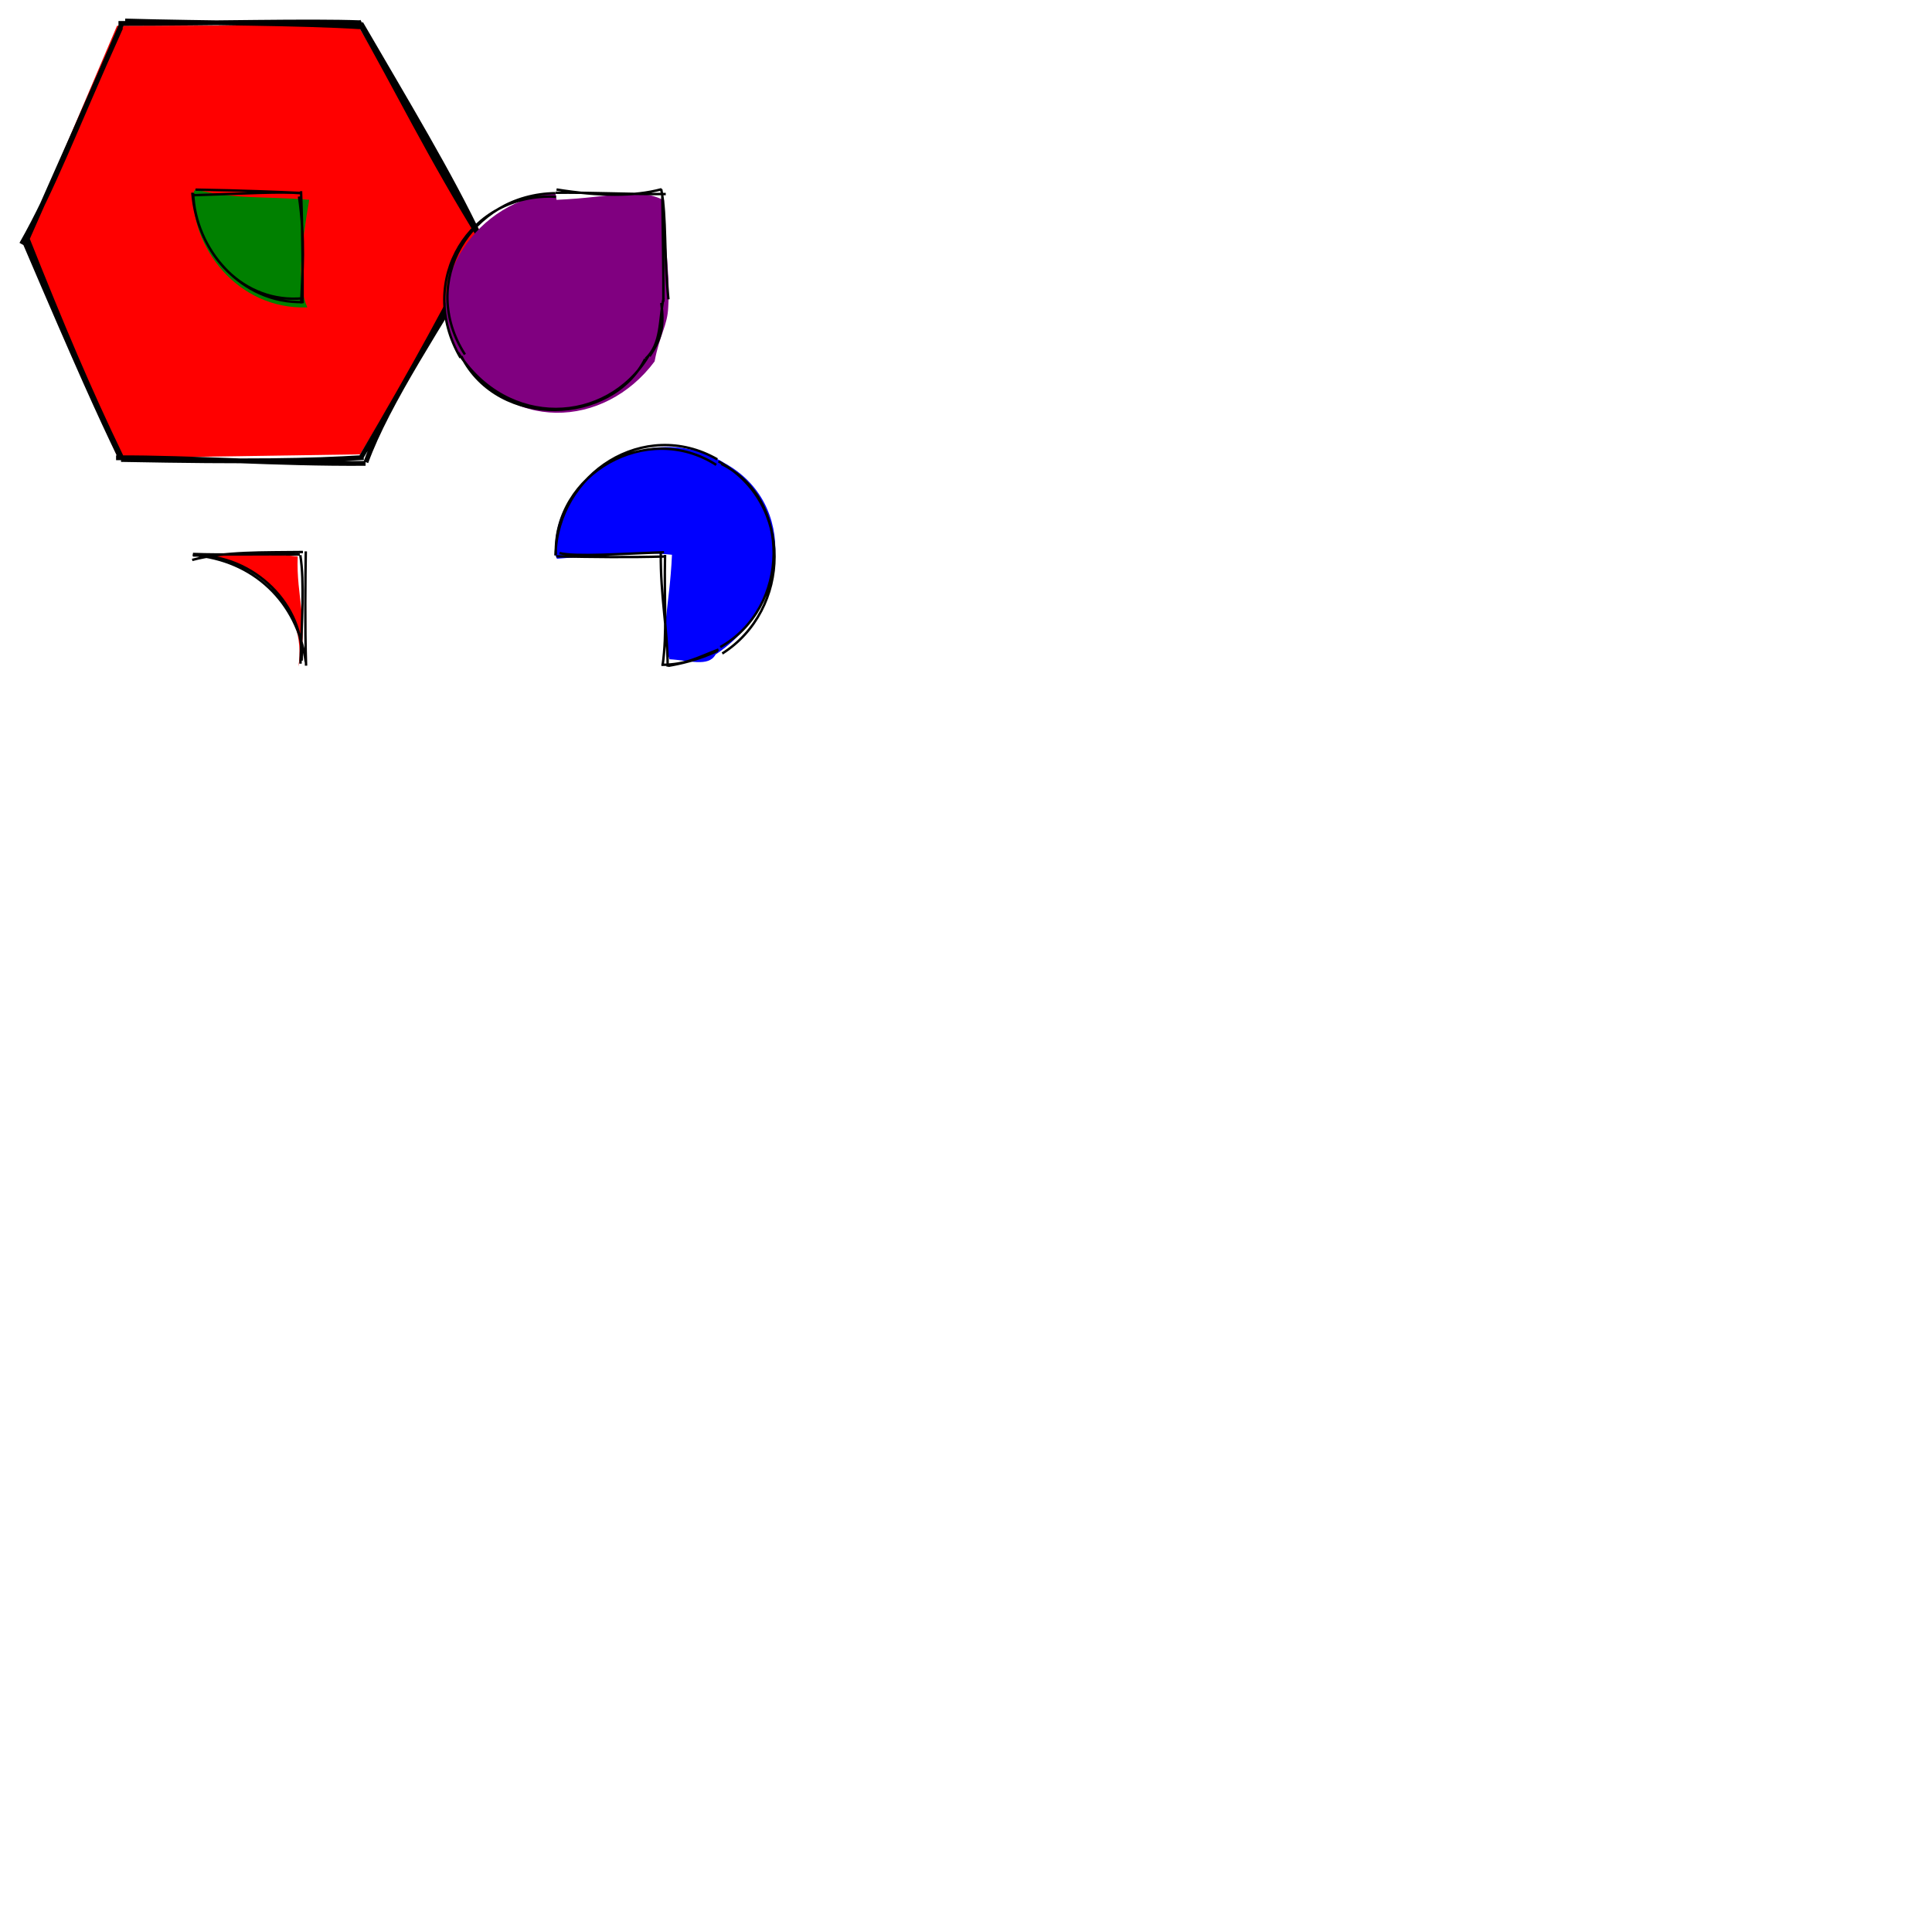
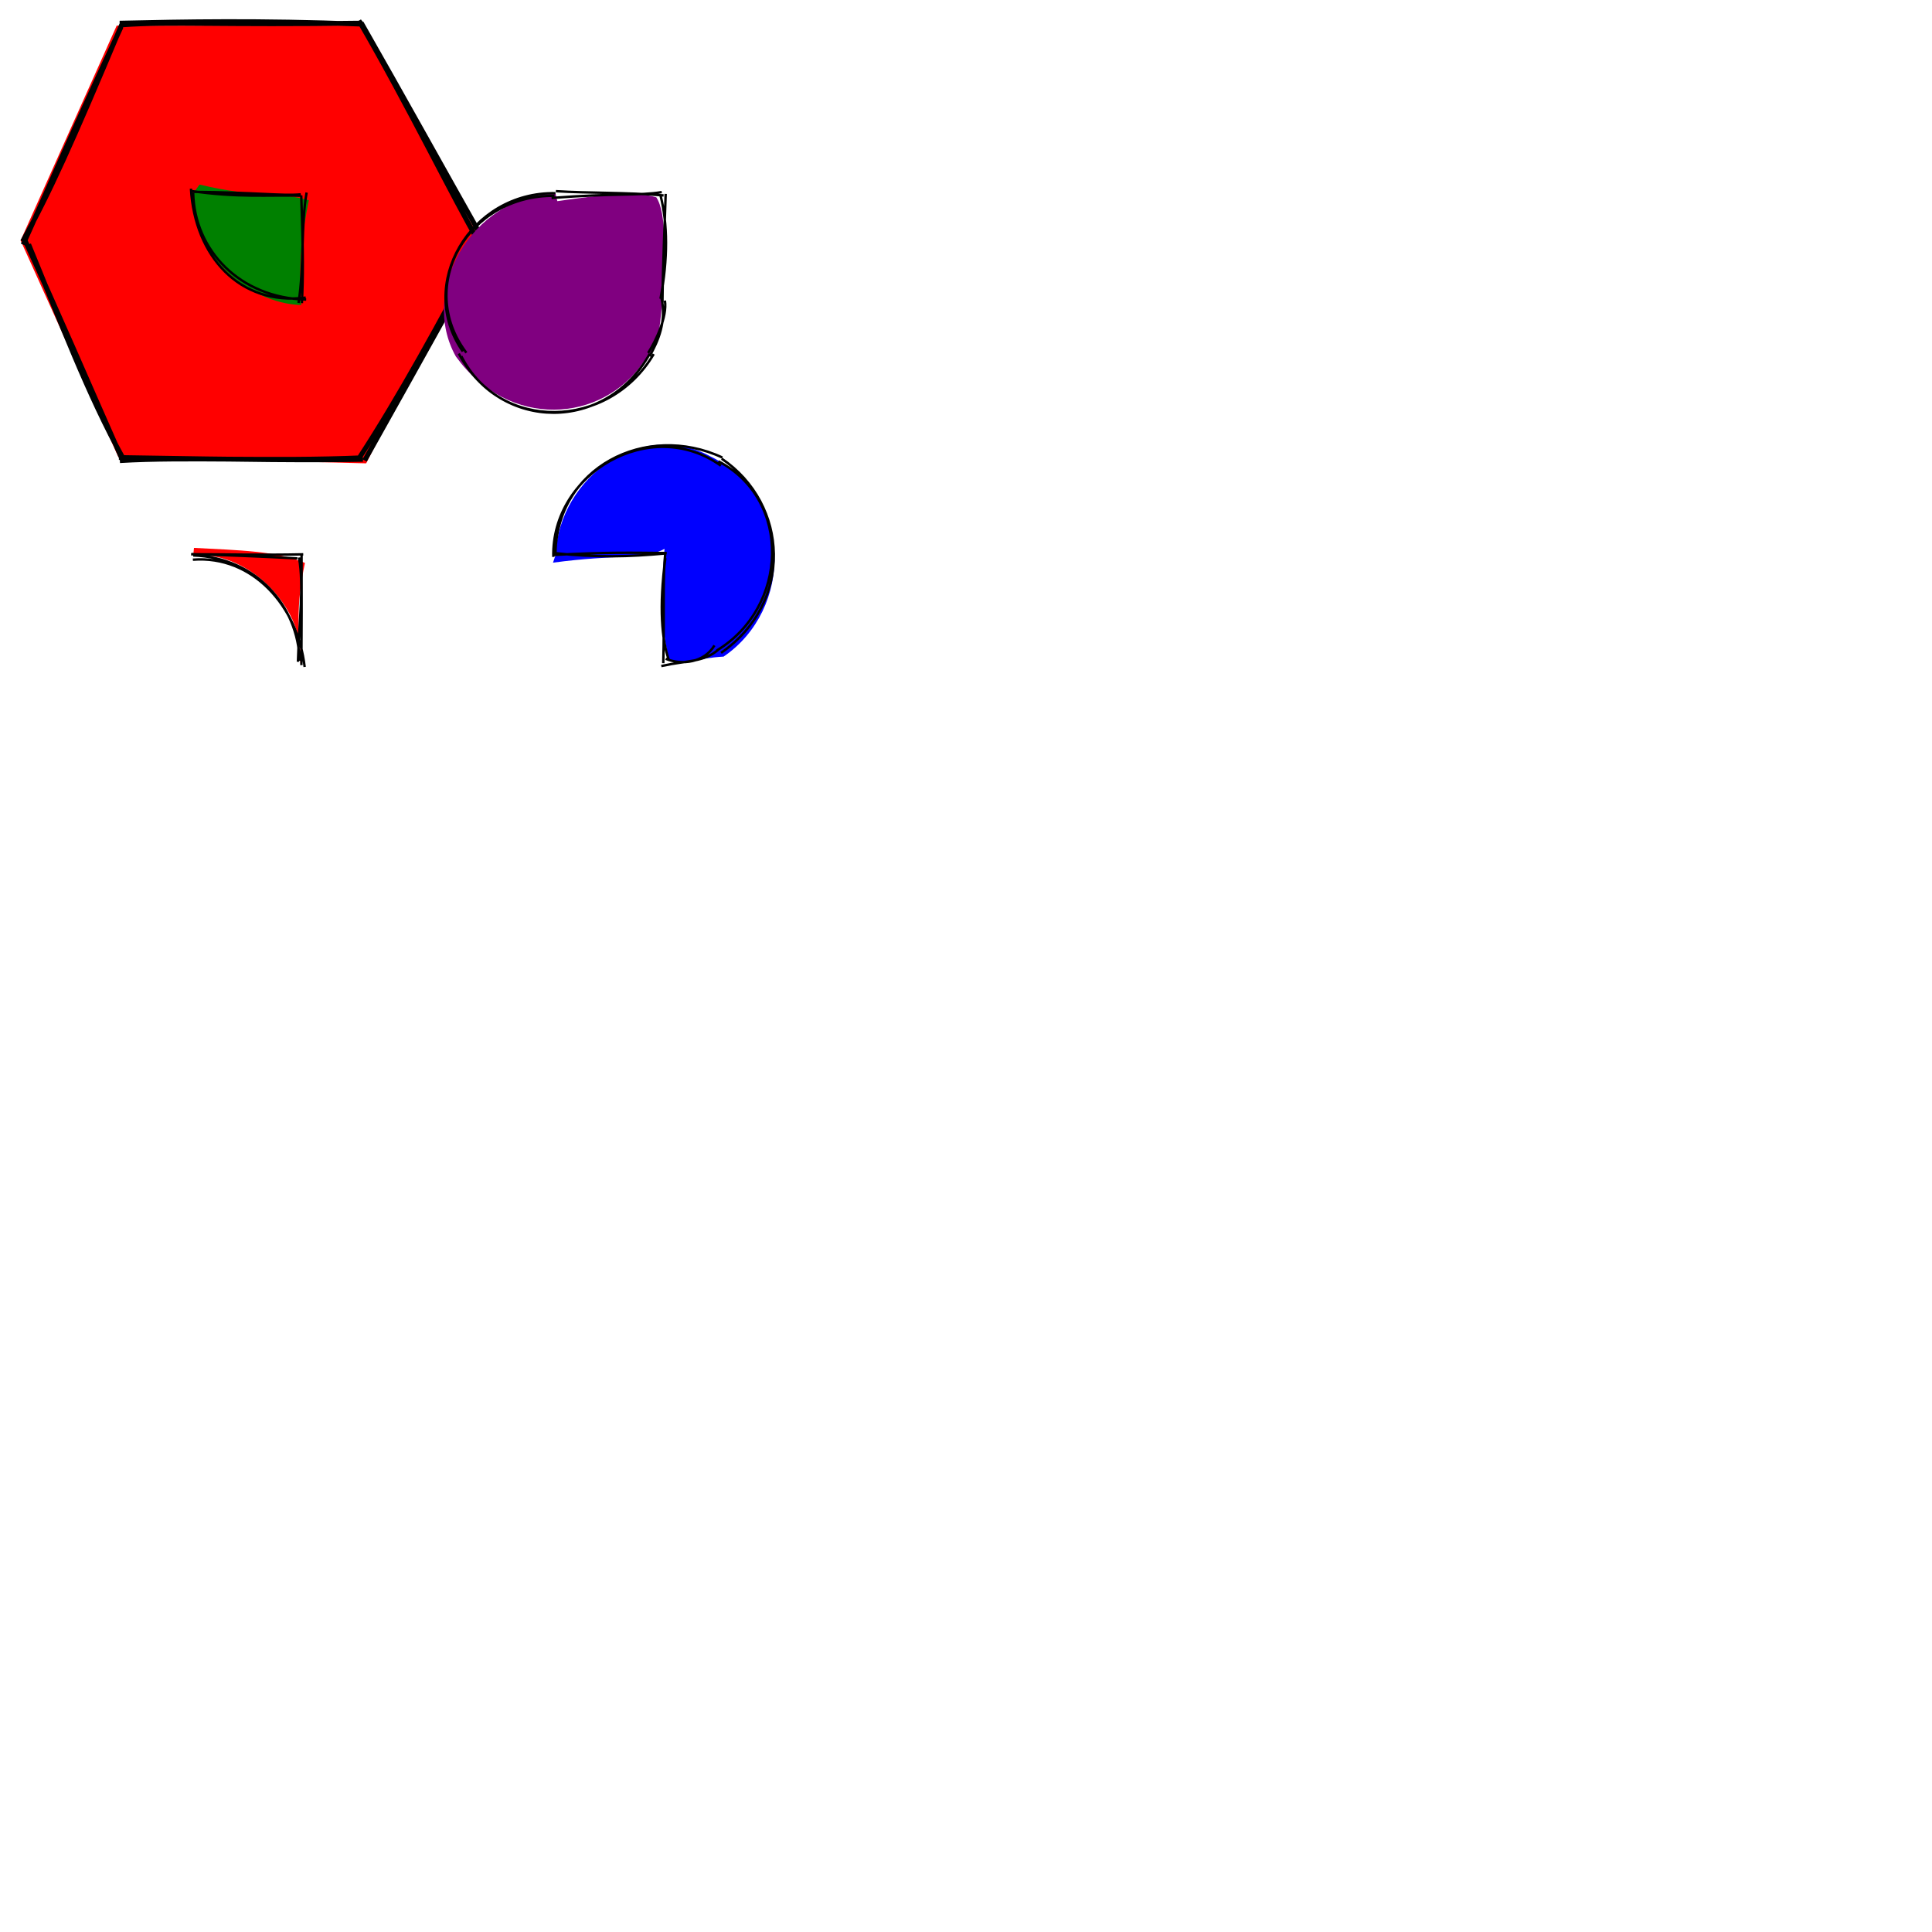
<svg xmlns="http://www.w3.org/2000/svg" width="800" height="800">
  <rect width="100%" height="100%" fill="white" />
  <g>
-     <path d="M48.46 10.657 L148.127 10.453 L201.806 100.779 L149.13 188.135 L48.847 189.643 L10.724 99.419 Z" stroke="none" stroke-width="0" fill="red" fill-rule="evenodd" />
-     <path d="M51.827 8.7 C85.388 9.663, 123.618 9.43, 149.948 11.137 M49.055 9.715 C89.444 9.686, 127.244 8.61, 149.379 9.423 M148.357 8.716 C164.416 36.735, 177.504 64.14, 200.476 101.148 M149.42 9.66 C167.872 41.463, 186.841 72.835, 199.13 99.035 M201.795 101.427 C182.682 133.933, 160.425 166.741, 151.523 191.407 M199.037 99.357 C186.415 124.614, 172.136 151.099, 149.68 189.141 M151.366 191.878 C113.663 192.137, 80.288 189.413, 48.059 189.557 M150.607 189.451 C127.631 190.87, 104.321 191.285, 50.123 190.263 M50.117 189.029 C36.818 161.506, 25.619 134.942, 11.262 98.89 M49.643 189.025 C41.108 171.252, 33.294 154.144, 9.994 99.644 M8.937 101.053 C22.195 77.728, 30.566 54.543, 50.008 11.379 M10.811 99.927 C23.935 69.972, 38.06 38.708, 50.565 9.484" stroke="black" stroke-width="2" fill="none" />
+     <path d="M48.324 10.603 L148.976 10.573 L198.915 99.02 L151.625 191.861 L49.035 189.296 L8.538 99.579 Z" stroke="none" stroke-width="0" fill="red" fill-rule="evenodd" />
+     <path d="M49.54 9.591 C76.47 8.988, 107.08 8.378, 149.146 9.972 M50.838 10.273 C70.601 8.86, 90.992 10.408, 150.075 9.567 M148.618 8.541 C169.835 45.115, 187.558 81.964, 198.552 100.678 M149.552 9.393 C166.958 39.866, 182.703 68.385, 200.972 100.746 M200.467 101.949 C190.507 119.721, 178.681 141.275, 150.995 190.665 M200.284 99.029 C182.388 133.237, 164.749 165.085, 149.082 189.095 M150.138 189.542 C112.382 191.154, 77.258 189.097, 49.63 190.739 M150.266 190.207 C128.013 190.646, 105.356 190.364, 49.237 189.446 M51.042 189.927 C36.382 163.466, 25.024 133.031, 11.87 101.19 M50.425 189.879 C36.768 159.073, 23.467 127.994, 10.365 99.538 M9.554 101.289 C19.316 79.805, 25.934 63.384, 50.113 11.224 M9.353 100.006 C20.328 80.181, 29.663 59.607, 50.405 10.145" stroke="black" stroke-width="2" fill="none" />
  </g>
  <g>
-     <path d="M80 80 C79.176 102.094, 98.019 128.233, 127.25 127.296 C122.88 117.385, 124.736 102.205, 128.031 82.728 C107.791 81.116, 97.763 82.703, 80.812 78.405 Z" stroke="none" stroke-width="0" fill="green" />
-     <path d="M80 80 C80.702 102.895, 99.828 125.832, 125.7 125.076 M79.625 79.773 C81.697 105.607, 101.05 125.84, 125.415 123.508 M124.686 125.656 C125.235 112.383, 126.452 99.818, 123.802 81.379 M125.308 125.432 C125.285 112.084, 125.439 101.534, 124.66 79.161 M125.141 79.916 C114.727 79.46, 100.925 78.855, 80.973 78.522 M125.076 80.027 C115.138 79.282, 104.665 80.064, 80.454 80.818" stroke="#000" stroke-width="1" fill="none" />
+     <path d="M80 80 C77.826 103.528, 102.192 125.741, 124.72 126.295 C123.4 109.081, 125.222 96.115, 127.885 82.933 C116.433 79.473, 105.814 82.026, 82.633 76.423 Z" stroke="none" stroke-width="0" fill="green" />
+     <path d="M80 80 C80.512 103.474, 99.176 123.372, 126.782 124.05 M79.067 78.142 C80.675 106.113, 99.251 126.71, 126.588 123.229 M123.612 125.448 C126.01 110.183, 124.563 93.203, 126.958 79.738 M125 125.529 C125.51 115.254, 125.612 104.925, 124.73 80.909 M124.62 81.045 C110.935 80.658, 98.695 81.959, 78.737 79.036 M124.533 80.47 C116.653 81.211, 106.248 79.631, 79.464 79.443" stroke="#000" stroke-width="1" fill="none" />
  </g>
  <g>
-     <path d="M230 80 C198.299 82.07, 173.298 117.303, 189.484 145.611 C210.058 179.844, 250.349 177.505, 271.054 149.659 C273.195 138.391, 276.394 134.941, 276.704 127.092 C277.714 112.071, 274.261 94.991, 274.982 82.962 C263.682 77.31, 254.303 81.722, 230.457 82.746 Z" stroke="none" stroke-width="0" fill="purple" />
-     <path d="M230 80 C194.828 80.462, 173.183 116.907, 192.521 146.775 M230.244 81.471 C194.549 79.551, 172.027 116.158, 190.688 148.134 M191.029 147.5 C206.447 177.936, 253.358 176.012, 267.138 148.632 M189.68 145.991 C210.073 177.795, 251.147 175.923, 268.399 147.585 M268.971 147.5 C274.154 140.006, 275.03 134.59, 273.82 125.439 M267.312 148.56 C274.011 142.331, 272.879 132.768, 274.758 123.412 M276.788 123.948 C274.914 106.251, 276.014 89.373, 273.781 78.308 M274.678 124.873 C274.763 112.374, 274.513 99.261, 274.235 80.62 M273.93 78.354 C262.492 81.43, 248.231 81.292, 230.449 78.469 M275.677 80.36 C259.636 80.463, 243.05 79.6, 230.093 79.824" stroke="#000" stroke-width="1" fill="none" />
+     <path d="M230 80 C194.386 81.634, 173.726 120.972, 188.773 147.639 C210.902 178.155, 249.416 175.092, 266.567 149.768 C273.969 141.132, 272.732 136, 274.372 124.365 C275.374 106.217, 276.108 88.187, 271.757 81.695 C263.484 79.314, 251.718 80.224, 230.776 83.301 Z" stroke="none" stroke-width="0" fill="purple" />
+     <path d="M230 80 C194.747 79.368, 172.23 117.907, 191.653 145.546 M229.615 81.088 C193.89 80.633, 172.04 118.207, 193.104 146.07 M191.029 147.5 C206.788 178.673, 251.933 178.372, 270.688 146.603 M189.967 146.41 C207.392 179.078, 250.883 179.015, 269.039 146.498 M268.971 147.5 C272.482 141.393, 276.068 133.069, 273.913 123.499 M268.372 146.156 C271.545 141.287, 276.375 131.093, 275.323 124.465 M273.506 123.719 C276.607 107.022, 276.461 92.661, 273.535 81.025 M274.305 125.397 C274.484 108.281, 275.342 91.288, 275.641 80.287 M274.014 79.537 C264.84 81.109, 254.601 79.947, 228.394 81.971 M274.776 80.924 C259.307 79.602, 243.904 80.025, 230.18 79.16" stroke="#000" stroke-width="1" fill="none" />
  </g>
  <g>
-     <path d="M80 230 C107.716 231.238, 127.334 252.664, 123.569 275.983 C128.077 258.896, 122.561 246.962, 123.273 230.433 C109.551 228.73, 93.28 229.464, 83.381 230.174 Z" stroke="none" stroke-width="0" fill="red" />
-     <path d="M80 230 C105.392 229.42, 126.387 250.964, 124.897 273.542 M79.777 229.838 C104.864 231.804, 123.208 249.157, 126.598 274.072 M126.736 275.646 C126.225 258.913, 126.456 239.273, 126.619 228.307 M124.424 274.813 C124.948 257.491, 126.139 241.018, 124.353 229.886 M125.438 228.571 C109.137 228.789, 93.003 228.304, 79.579 231.858 M124.153 229.632 C107.406 229.367, 92.178 229.847, 79.904 229.384" stroke="#000" stroke-width="1" fill="none" />
+     <path d="M80 230 C103.97 227.943, 127.092 253.29, 124.227 274.896 C123.912 260.182, 122.283 252.159, 126.265 233.104 C114.334 228.091, 98.972 227.863, 80.331 226.87 Z" stroke="none" stroke-width="0" fill="red" />
+     <path d="M80 230 C106.03 230.839, 123.482 250.99, 124.071 273.63 M79.865 231.755 C104.727 229.841, 123.314 251.084, 126.152 276.174 M123.369 274.027 C123.873 256.838, 125.904 242.994, 123.822 230.847 M124.799 275.42 C124.908 260.568, 124.924 246.143, 124.874 229.607 M123.127 231.215 C107.997 230.42, 90.331 229.755, 79.363 229.44 M125.569 229.534 C107.901 229.92, 91.526 229.476, 79.133 229.506" stroke="#000" stroke-width="1" fill="none" />
  </g>
  <g>
-     <path d="M230 230 C227.23 198.01, 268.753 172.33, 300.28 191.921 C329.848 208.294, 327.259 250.428, 296.305 271.007 C293.404 276.379, 285.125 273.375, 277.223 272.993 C273.041 262.717, 277.253 252.155, 278.251 229.712 C263.813 228.24, 253.323 229.759, 230.622 231.353 Z" stroke="none" stroke-width="0" fill="blue" />
-     <path d="M230 230 C230.82 195.85, 266.813 172.874, 297.016 190.209 M230.166 229.587 C229.138 196.211, 267.823 174.014, 296.57 192.494 M297.5 191.029 C328.936 208.159, 327.434 252.601, 299.086 270.606 M298.735 192.103 C328.077 206.657, 327.188 251.749, 298.261 267.923 M297.5 268.971 C288.721 272.292, 284.201 275.239, 273.86 275.287 M297.087 269.496 C289.258 273.284, 281.072 274.99, 276.686 275.711 M276.472 276.06 C276.421 259.924, 273.417 246.929, 273.622 228.899 M274.373 275.531 C276.318 261.473, 274.946 249.644, 275.388 229.767 M274.959 228.668 C257.024 229.319, 238.47 230.642, 231.678 229.016 M275.495 230.423 C260.232 230.865, 246.155 230.642, 230.398 230.373" stroke="#000" stroke-width="1" fill="none" />
+     <path d="M230 230 C231.649 196.56, 266.31 173.631, 294.077 188.938 C329.177 205.982, 328.108 252.568, 299.624 271.884 C289.784 272.391, 280.672 275.578, 277.005 273.081 C274.038 260.653, 273.442 250.395, 275.163 227.276 C267.326 231.689, 254.554 229.505, 228.984 232.989 Z" stroke="none" stroke-width="0" fill="blue" />
+     <path d="M230 230 C229.979 193.576, 267.504 174.669, 299.101 189.45 M229.129 230.602 C228.272 196.017, 269.331 171.913, 298.494 192.828 M297.5 191.029 C327.997 206.918, 326.502 251.51, 296.728 269.394 M298.849 189.927 C326.555 208.713, 328.737 249.409, 298.577 270.333 M297.5 268.971 C291.284 274.324, 284.721 273.383, 273.831 275.792 M295.827 267.257 C291.602 274.342, 282.438 275.585, 275.658 272.793 M276.985 273.4 C274.043 264.849, 272.84 251.673, 275.499 231.115 M274.645 274.605 C275.169 256.647, 274.319 238.445, 275.498 229.183 M276.072 229.001 C261.484 228.888, 251.423 228.568, 228.63 229.831 M275.173 229.207 C260.836 230.503, 247.279 230.996, 229.568 229.018" stroke="#000" stroke-width="1" fill="none" />
  </g>
</svg>
